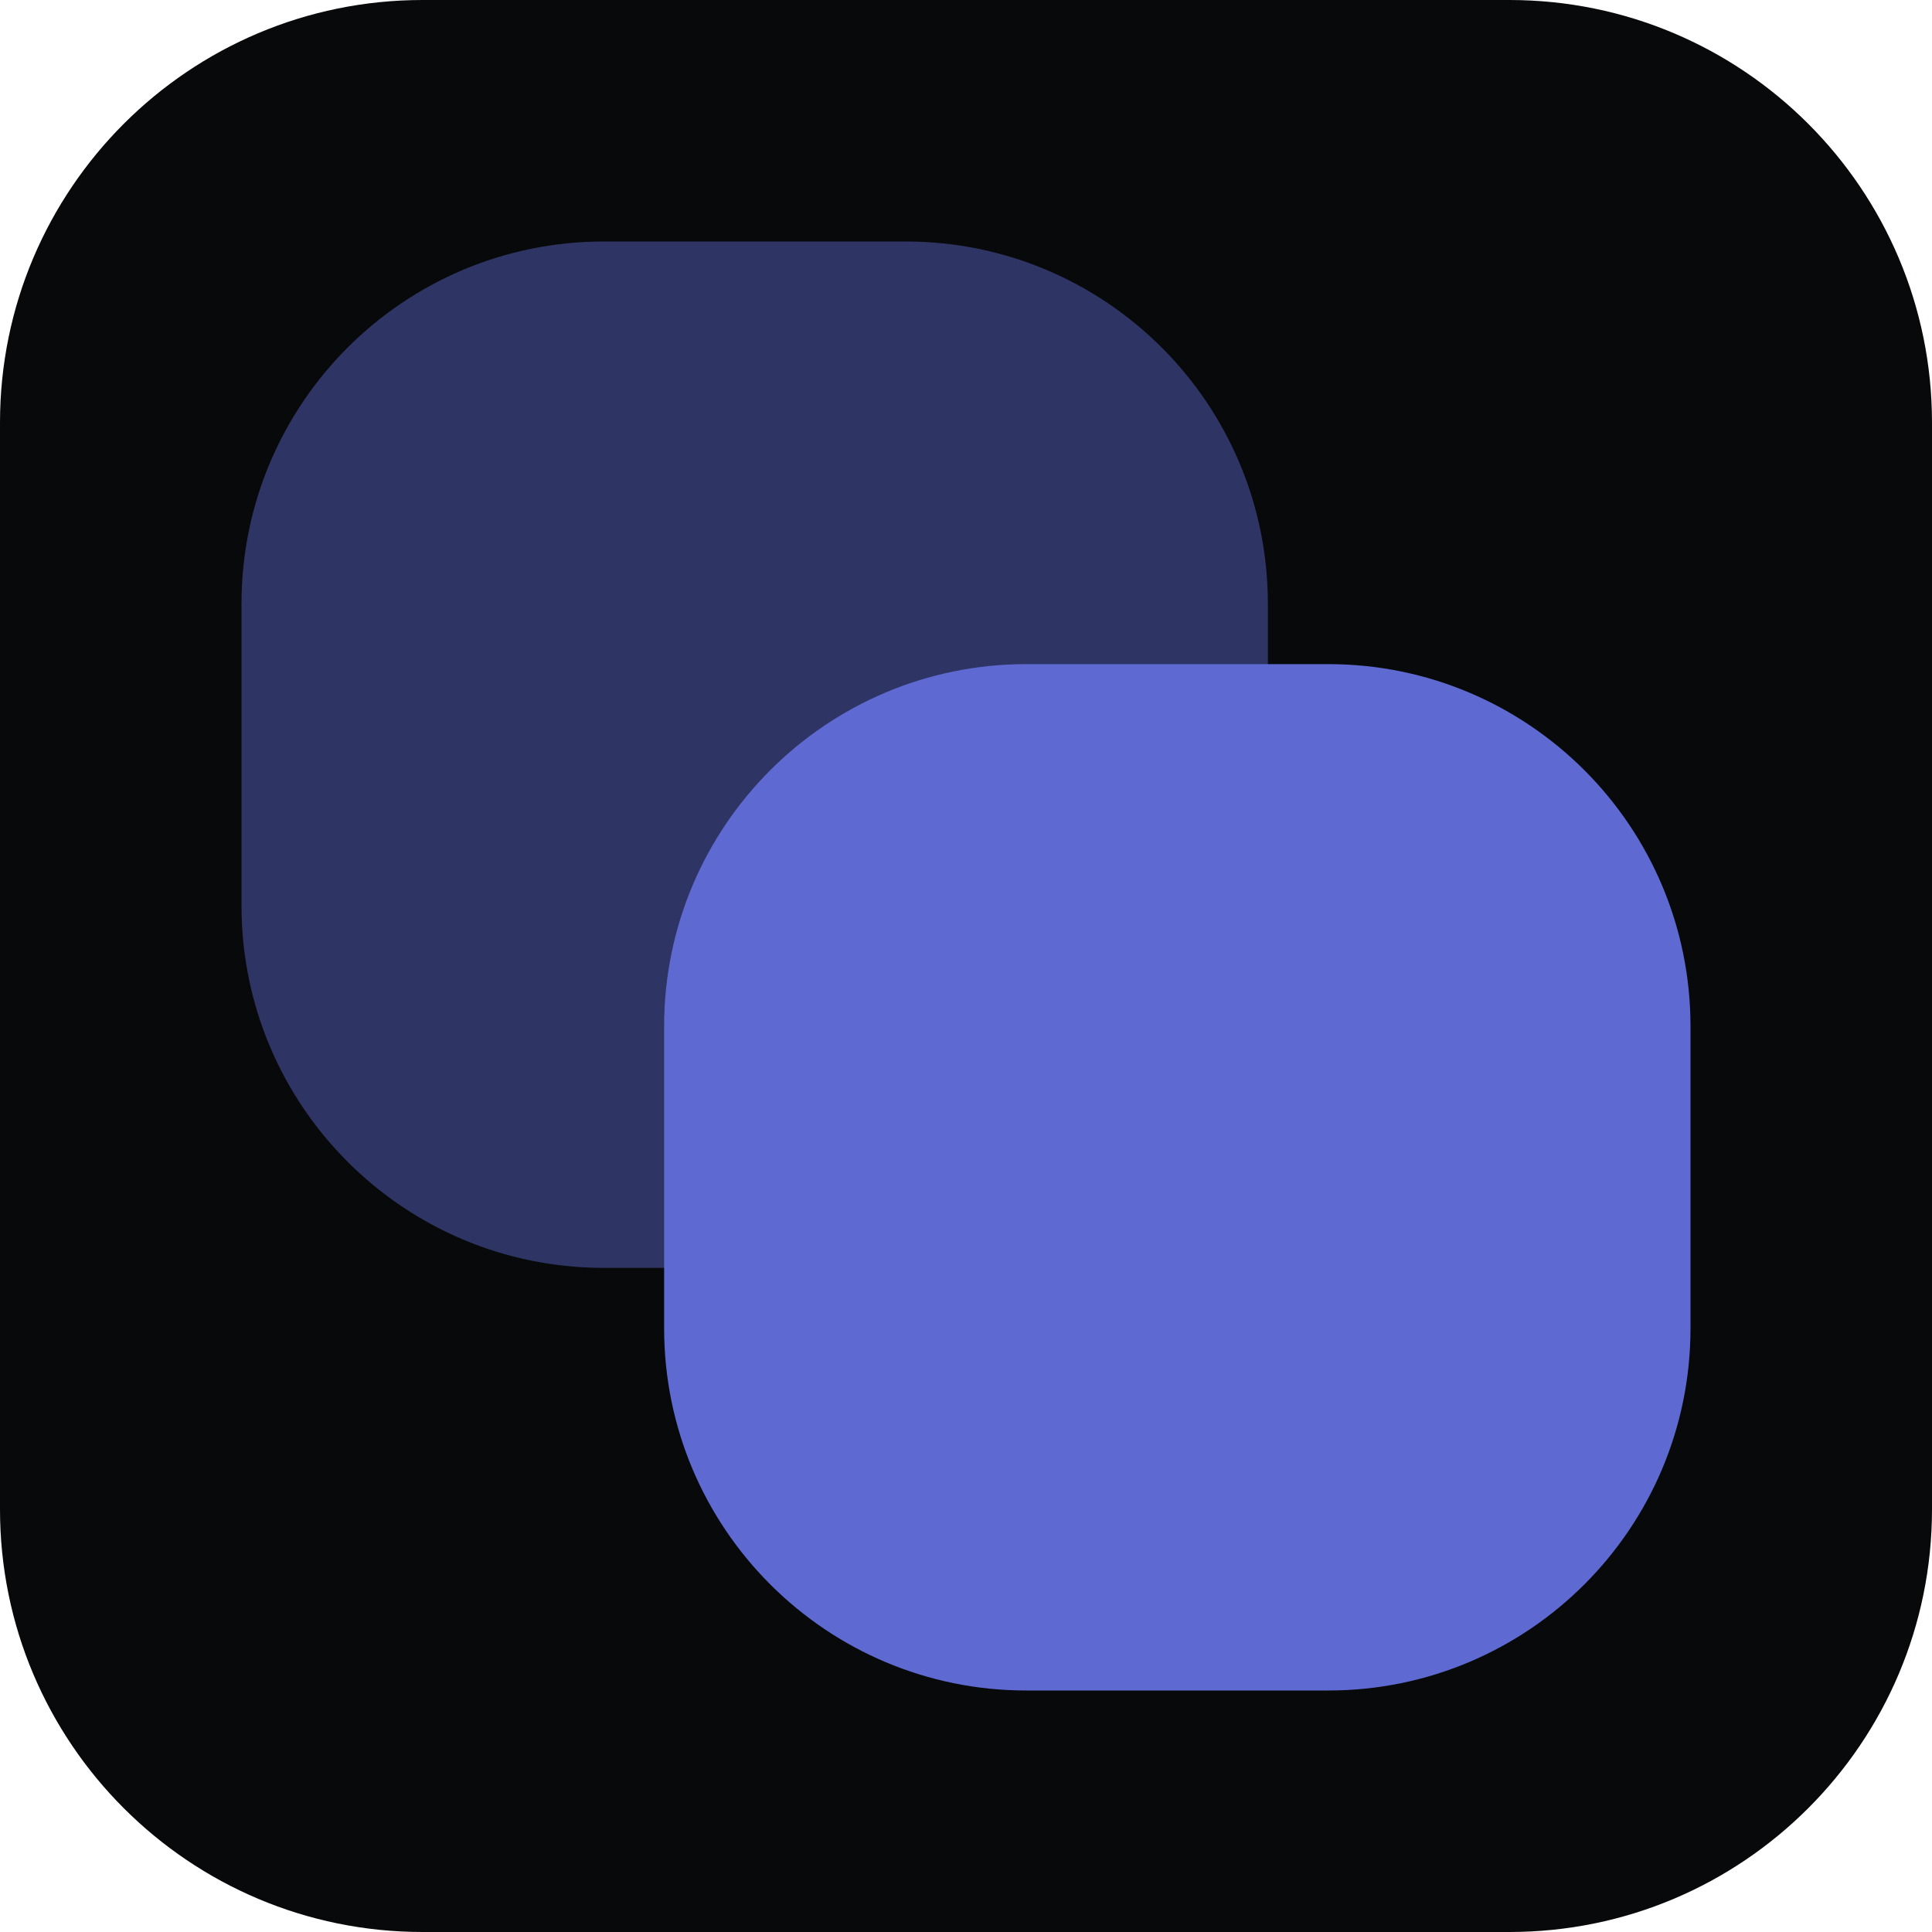
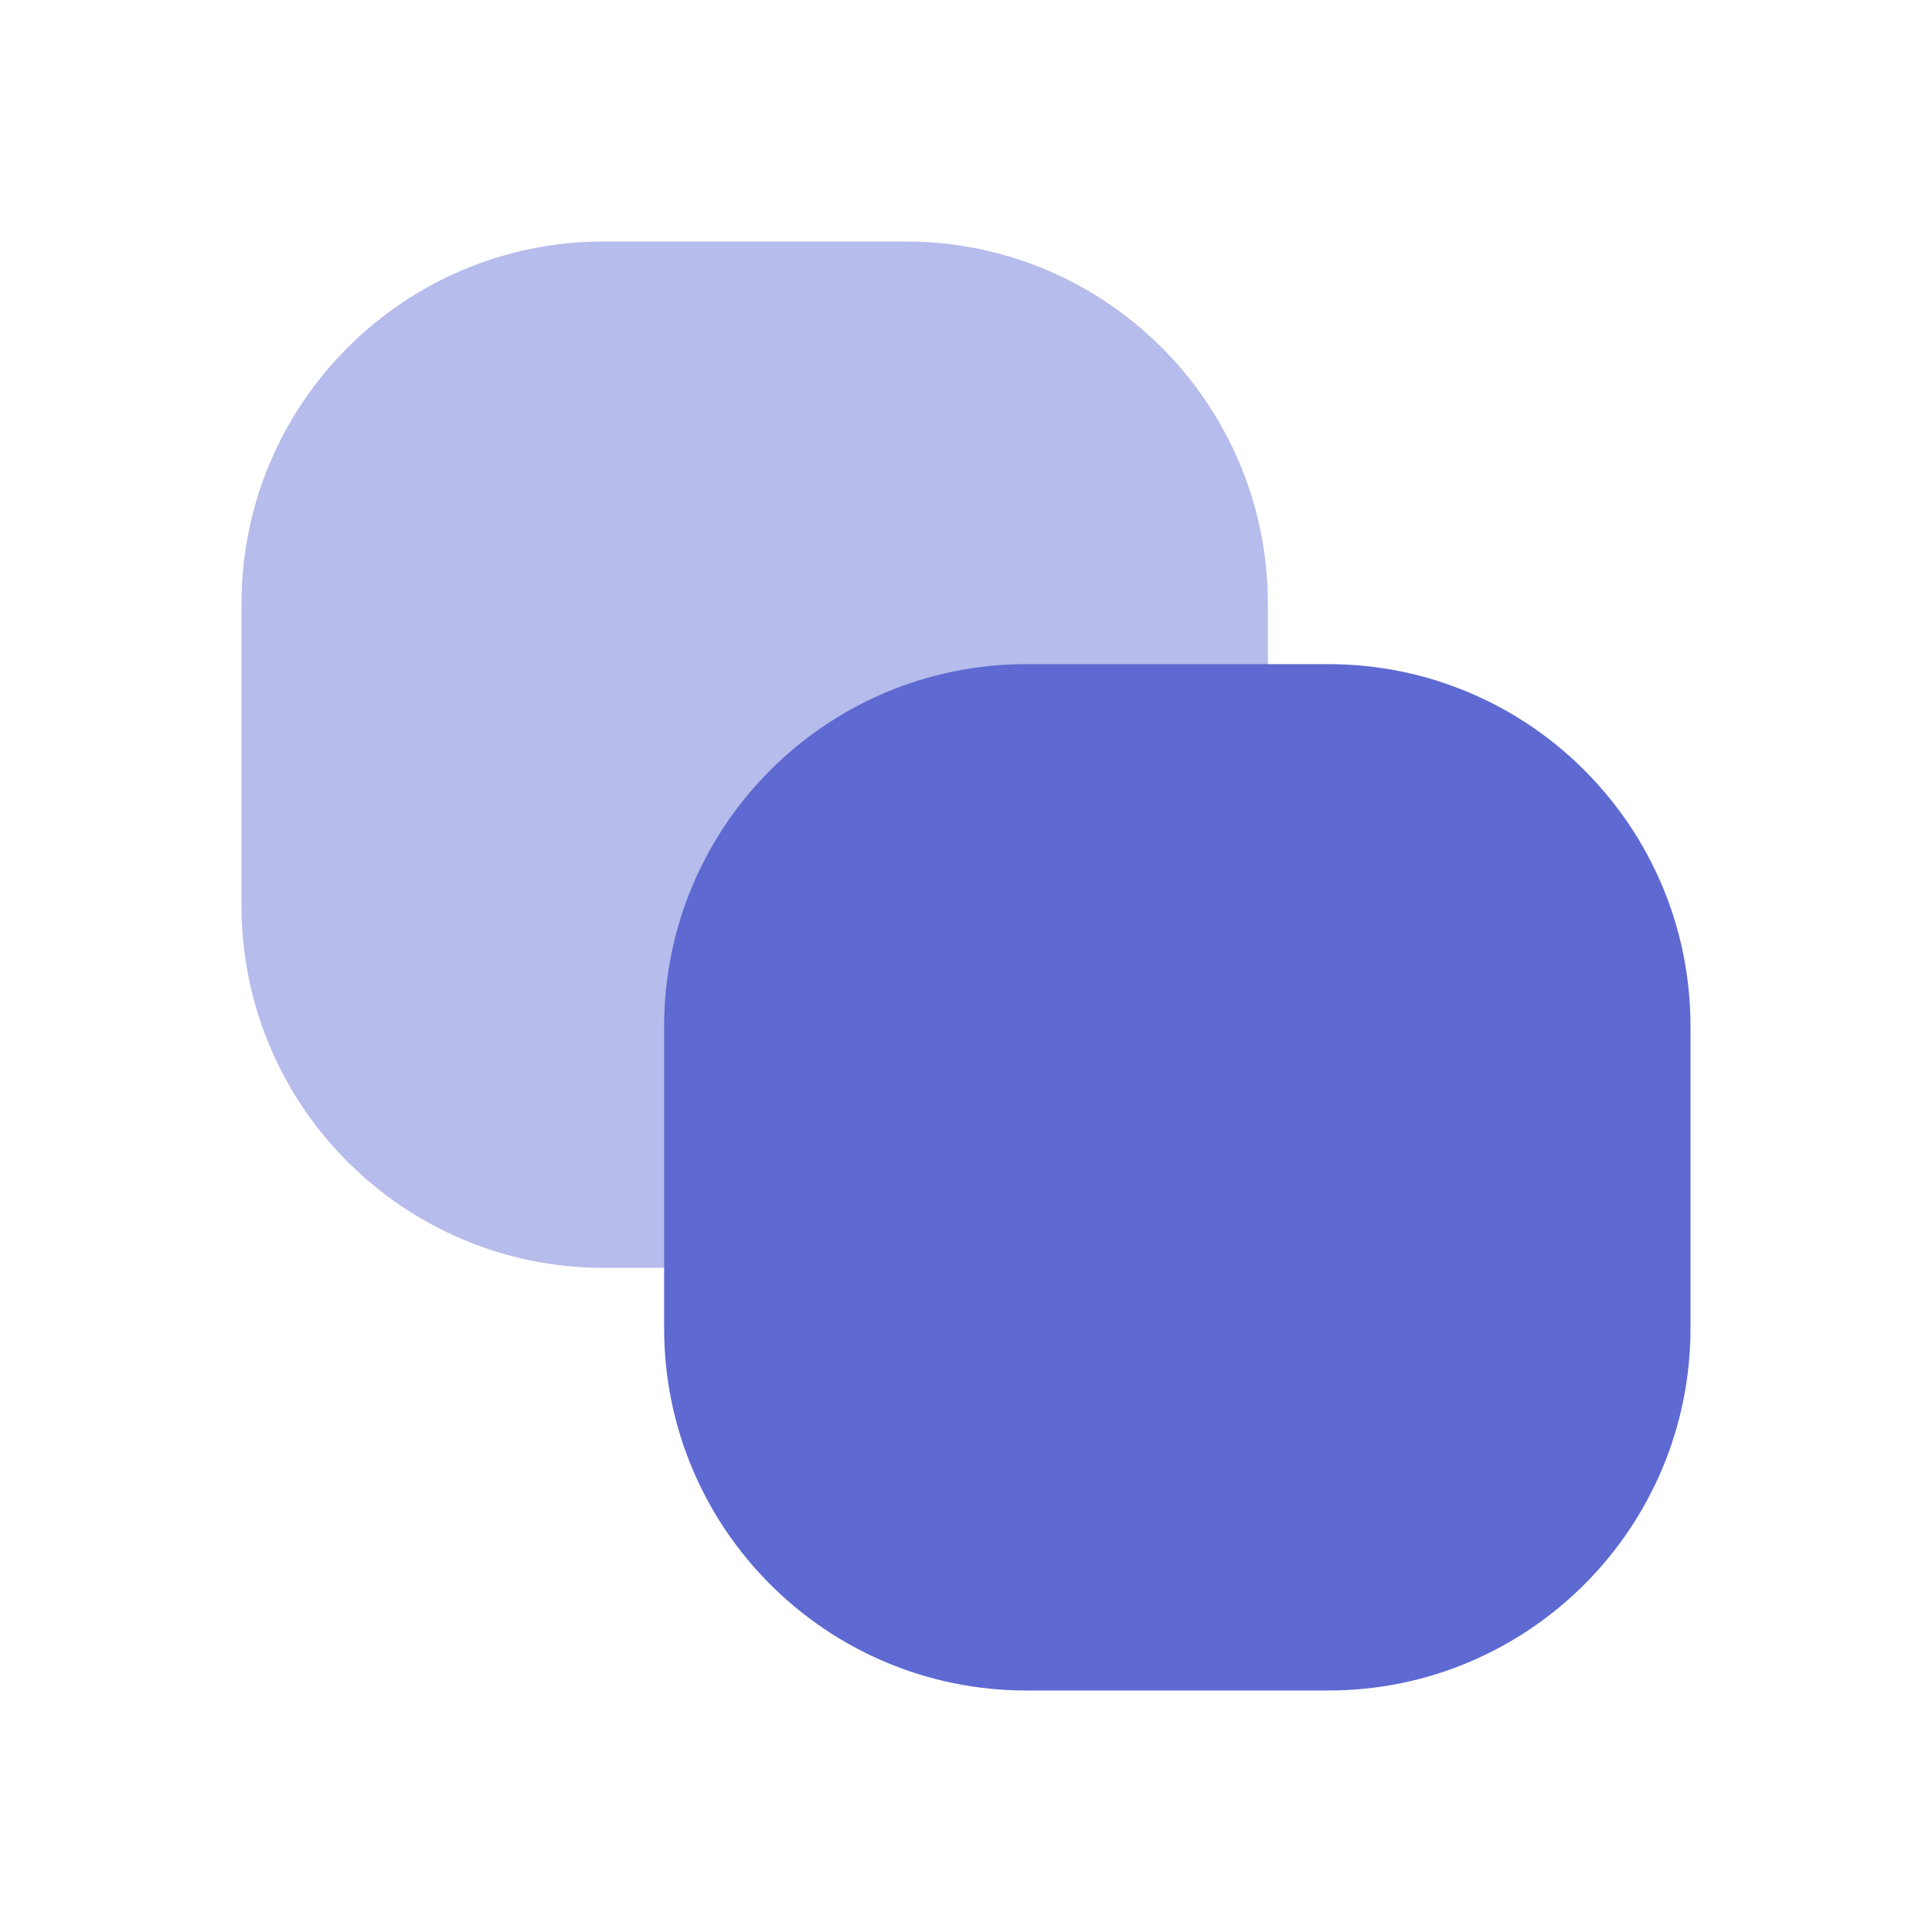
<svg xmlns="http://www.w3.org/2000/svg" viewBox="0 0 32 32">
-   <rect width="32" height="32" rx="7" fill="#08090a" />
  <rect x="4" y="4" width="17" height="17" rx="6" fill="#5e6ad2" opacity="0.45" />
  <rect x="11" y="11" width="17" height="17" rx="6" fill="#5e6ad2" />
</svg>
